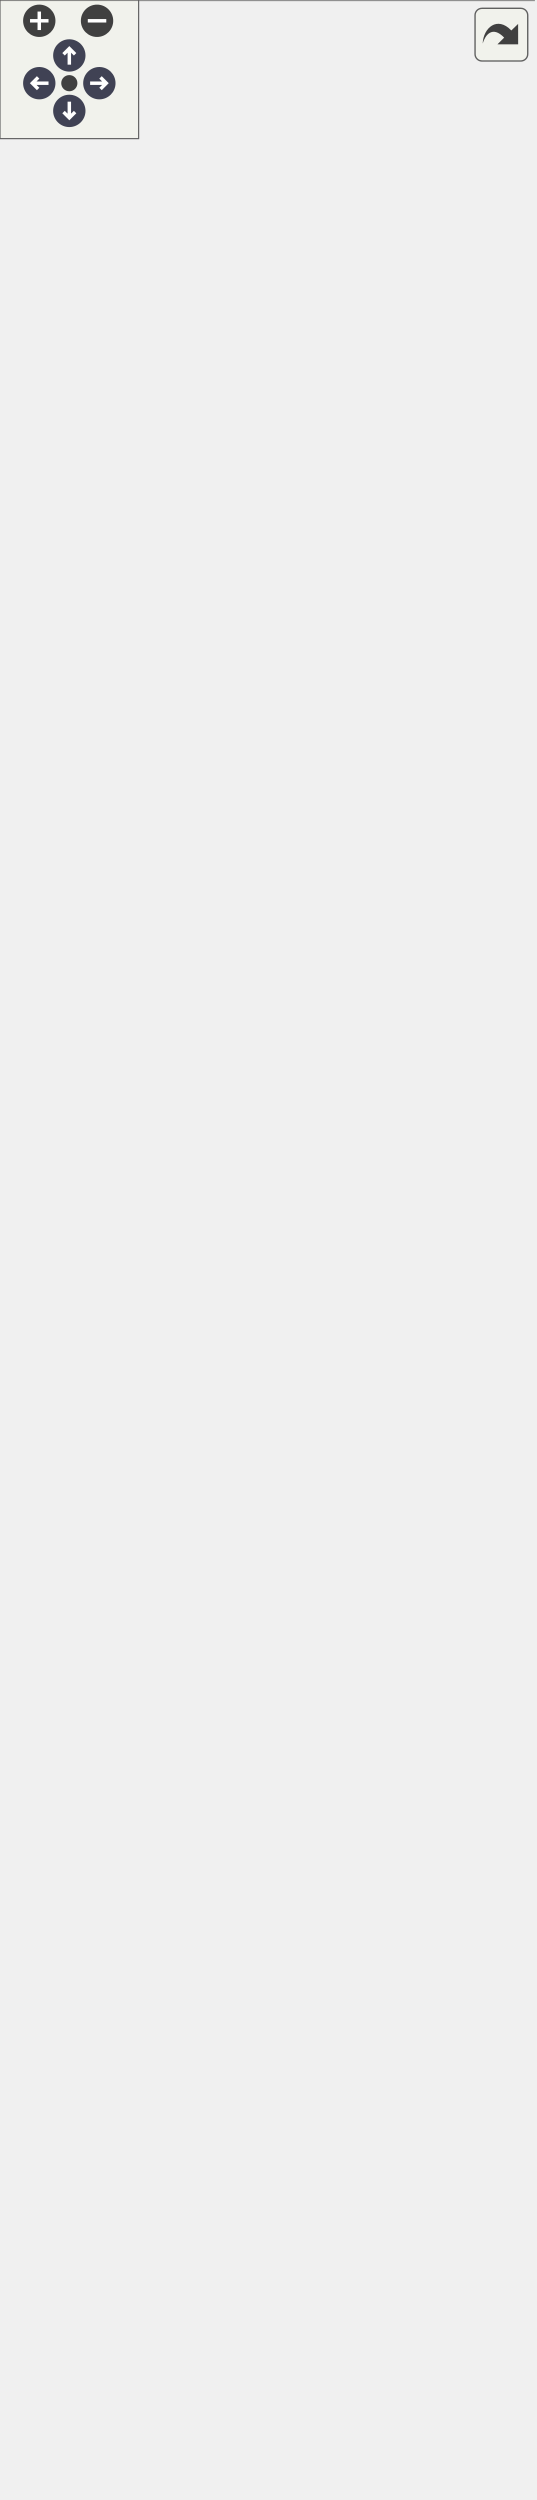
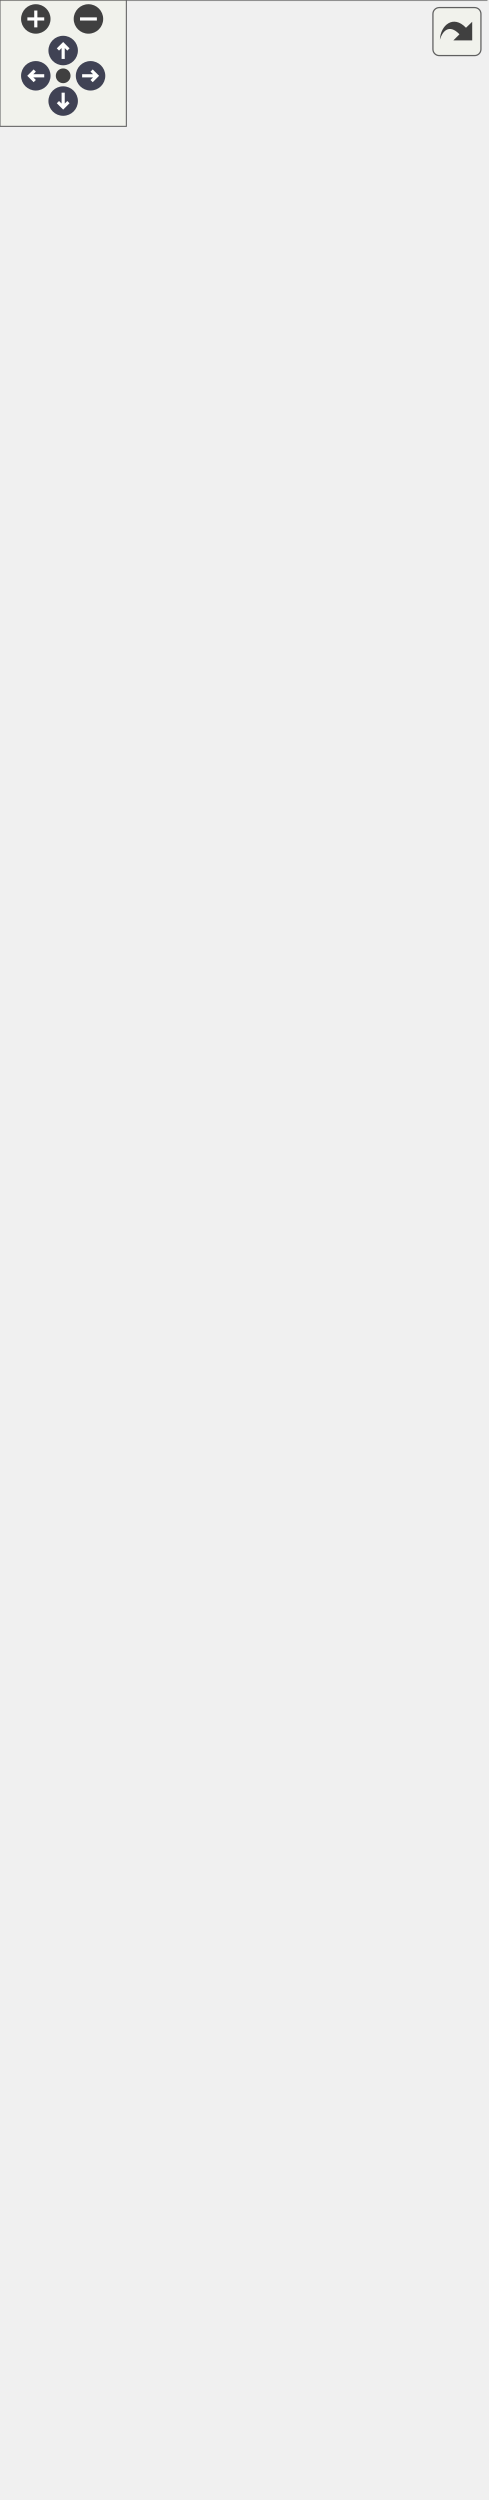
<svg xmlns="http://www.w3.org/2000/svg" xmlns:xlink="http://www.w3.org/1999/xlink" id="main" version="1.1" xml:space="preserve">
  <style type="text/css">
.node, .edge {opacity: 0.7;}
.node.selected, .edge.selected {opacity: 1;}
.edge:hover path { stroke: red; }
.edge:hover polygon { stroke: red; fill: red; }
</style>
  <defs>
    <circle id="rim" cx="0" cy="0" r="7" />
    <circle id="rim2" cx="0" cy="0" r="3.5" />
    <g id="zoomPlus">
      <use xlink:href="#rim" fill="#404040">
        <set attributeName="fill" to="#808080" begin="zoomplus.mouseover" end="zoomplus.mouseout" />
      </use>
      <path d="M-4,0h8M0,-4v8" fill="none" stroke="white" stroke-width="1.5" pointer-events="none" />
    </g>
    <g id="zoomMin">
      <use xlink:href="#rim" fill="#404040">
        <set attributeName="fill" to="#808080" begin="zoomminus.mouseover" end="zoomminus.mouseout" />
      </use>
      <path d="M-4,0h8" fill="none" stroke="white" stroke-width="1.5" pointer-events="none" />
    </g>
    <g id="arrowUp" transform="translate(30 24)">
      <use xlink:href="#rim" />
      <path pointer-events="none" fill="none" stroke="white" stroke-width="1.5" d="M0,-3.0v7 M-2.5,-0.5L0,-3.0L2.5,-0.5" />
    </g>
    <g id="arrowRight" transform="rotate(90) translate(36 -43)">
      <use xlink:href="#rim" />
      <path pointer-events="none" fill="none" stroke="white" stroke-width="1.5" d="M0,-3.0v7 M-2.5,-0.5L0,-3.0L2.5,-0.5" />
    </g>
    <g id="arrowDown" transform="rotate(180) translate(-30 -48)">
      <use xlink:href="#rim" />
      <path pointer-events="none" fill="none" stroke="white" stroke-width="1.5" d="M0,-3.0v7 M-2.5,-0.5L0,-3.0L2.5,-0.5" />
    </g>
    <g id="arrowLeft" transform="rotate(270) translate(-36 17)">
      <use xlink:href="#rim" />
      <path pointer-events="none" fill="none" stroke="white" stroke-width="1.5" d="M0,-3.0v7 M-2.5,-0.5L0,-3.0L2.5,-0.5" />
    </g>
    <g id="resetDef">
      <use xlink:href="#rim2" fill="#404040">
        <set attributeName="fill" to="#808080" begin="reset.mouseover" end="reset.mouseout" />
      </use>
    </g>
  </defs>
  <svg id="graph" class="graph">
    <g id="viewport">
      <g id="Node000001" class="node">
        <g id="a_Node000001">
          <a xlink:title="Unit tests for strategy boundary conditions using package-private constants.">
            <polygon fill="#999999" stroke="none" points="231,-319.75 0,-319.75 0,0 231,0 231,-319.75" />
            <text xml:space="preserve" text-anchor="start" x="27.75" y="-306.25" font-family="Helvetica,sans-Serif" font-size="10.00">fr.softsf.vault.strategy.</text>
            <text xml:space="preserve" text-anchor="start" x="27.75" y="-293.5" font-family="Helvetica,sans-Serif" font-size="10.00">AbstractVaultStrategyBoundaryITest</text>
            <text xml:space="preserve" text-anchor="start" x="6.25" y="-276.75" font-family="Helvetica,sans-Serif" font-size="10.00">-</text>
            <text xml:space="preserve" text-anchor="start" x="16.25" y="-276.75" font-family="Helvetica,sans-Serif" font-size="10.00">char[] maxKey</text>
            <text xml:space="preserve" text-anchor="start" x="6.25" y="-260" font-family="Helvetica,sans-Serif" font-size="10.00">-</text>
            <text xml:space="preserve" text-anchor="start" x="16.25" y="-260" font-family="Helvetica,sans-Serif" font-size="10.00">long maxSecretSize</text>
            <text xml:space="preserve" text-anchor="start" x="6.25" y="-243.25" font-family="Helvetica,sans-Serif" font-size="10.00">-</text>
            <text xml:space="preserve" text-anchor="start" x="16.25" y="-243.25" font-family="Helvetica,sans-Serif" font-size="10.00">static final boolean</text>
            <text xml:space="preserve" text-anchor="start" x="16.25" y="-230.5" font-family="Helvetica,sans-Serif" font-size="10.00"> IS_LINUX</text>
            <text xml:space="preserve" text-anchor="start" x="6.25" y="-213.75" font-family="Helvetica,sans-Serif" font-size="10.00">-</text>
            <text xml:space="preserve" text-anchor="start" x="16.25" y="-213.75" font-family="Helvetica,sans-Serif" font-size="10.00">static final boolean</text>
            <text xml:space="preserve" text-anchor="start" x="16.25" y="-201" font-family="Helvetica,sans-Serif" font-size="10.00"> IS_MAC</text>
            <text xml:space="preserve" text-anchor="start" x="6.25" y="-184.25" font-family="Helvetica,sans-Serif" font-size="10.00">-</text>
            <text xml:space="preserve" text-anchor="start" x="16.25" y="-184.25" font-family="Helvetica,sans-Serif" font-size="10.00">static final boolean</text>
            <text xml:space="preserve" text-anchor="start" x="16.25" y="-171.5" font-family="Helvetica,sans-Serif" font-size="10.00"> IS_WINDOWS</text>
            <text xml:space="preserve" text-anchor="start" x="6.25" y="-154.75" font-family="Helvetica,sans-Serif" font-size="10.00">-</text>
            <text xml:space="preserve" text-anchor="start" x="16.25" y="-154.75" font-family="Helvetica,sans-Serif" font-size="10.00">static final String</text>
            <text xml:space="preserve" text-anchor="start" x="16.25" y="-142" font-family="Helvetica,sans-Serif" font-size="10.00"> OS_NAME</text>
            <text xml:space="preserve" text-anchor="start" x="4" y="-125.25" font-family="Helvetica,sans-Serif" font-size="10.00">~</text>
            <text xml:space="preserve" text-anchor="start" x="16.25" y="-125.25" font-family="Helvetica,sans-Serif" font-size="10.00">void givenExceedingMaxKey</text>
            <text xml:space="preserve" text-anchor="start" x="16.25" y="-112.5" font-family="Helvetica,sans-Serif" font-size="10.00">Size_whenSetSecret_thenThrowException()</text>
            <text xml:space="preserve" text-anchor="start" x="4" y="-95.75" font-family="Helvetica,sans-Serif" font-size="10.00">~</text>
            <text xml:space="preserve" text-anchor="start" x="16.25" y="-95.75" font-family="Helvetica,sans-Serif" font-size="10.00">void givenExceedingMaxSecret</text>
            <text xml:space="preserve" text-anchor="start" x="16.25" y="-83" font-family="Helvetica,sans-Serif" font-size="10.00">Size_whenSetSecret_thenThrowException()</text>
            <text xml:space="preserve" text-anchor="start" x="4" y="-66.25" font-family="Helvetica,sans-Serif" font-size="10.00">~</text>
            <text xml:space="preserve" text-anchor="start" x="16.25" y="-66.25" font-family="Helvetica,sans-Serif" font-size="10.00">void givenMaxExactValidKey</text>
            <text xml:space="preserve" text-anchor="start" x="16.25" y="-53.5" font-family="Helvetica,sans-Serif" font-size="10.00">AndSecret_whenSetSecret</text>
            <text xml:space="preserve" text-anchor="start" x="16.25" y="-40.75" font-family="Helvetica,sans-Serif" font-size="10.00">_thenSuccess()</text>
            <text xml:space="preserve" text-anchor="start" x="4" y="-24" font-family="Helvetica,sans-Serif" font-size="10.00">~</text>
            <text xml:space="preserve" text-anchor="start" x="16.25" y="-24" font-family="Helvetica,sans-Serif" font-size="10.00">void setUp()</text>
            <text xml:space="preserve" text-anchor="start" x="4" y="-7.25" font-family="Helvetica,sans-Serif" font-size="10.00">~</text>
            <text xml:space="preserve" text-anchor="start" x="16.25" y="-7.25" font-family="Helvetica,sans-Serif" font-size="10.00">void tearDown()</text>
            <polygon fill="#666666" stroke="#666666" points="0,-288.25 0,-288.25 231,-288.25 231,-288.25 0,-288.25" />
            <polygon fill="#666666" stroke="#666666" points="0,-136.75 0,-136.75 14.25,-136.75 14.25,-136.75 0,-136.75" />
            <polygon fill="#666666" stroke="#666666" points="14.25,-136.75 14.25,-136.75 231,-136.75 231,-136.75 14.25,-136.75" />
            <polygon fill="none" stroke="#666666" points="0,0 0,-319.75 231,-319.75 231,0 0,0" />
          </a>
        </g>
      </g>
      <g id="Node000002" class="node">
        <g id="a_Node000002">
          <a xlink:href="classfr_1_1softsf_1_1vault_1_1NativeVault.html" target="_top" xlink:title="Zero-JNI/JNA facade class managing native credential operations via the Project Panama Foreign Functi...">
-             <polygon fill="white" stroke="none" points="201.38,-753.25 29.62,-753.25 29.62,-374.5 201.38,-374.5 201.38,-753.25" />
-             <text xml:space="preserve" text-anchor="start" x="53.62" y="-739.75" font-family="Helvetica,sans-Serif" font-size="10.00">fr.softsf.vault.NativeVault</text>
-             <text xml:space="preserve" text-anchor="start" x="33.62" y="-723" font-family="Helvetica,sans-Serif" font-size="10.00">~</text>
-             <text xml:space="preserve" text-anchor="start" x="45.88" y="-723" font-family="Helvetica,sans-Serif" font-size="10.00">static final String</text>
-             <text xml:space="preserve" text-anchor="start" x="45.88" y="-710.25" font-family="Helvetica,sans-Serif" font-size="10.00"> INTEGRITY_TEST_KEY</text>
-             <text xml:space="preserve" text-anchor="start" x="35.88" y="-693.5" font-family="Helvetica,sans-Serif" font-size="10.00">-</text>
-             <text xml:space="preserve" text-anchor="start" x="45.88" y="-693.5" font-family="Helvetica,sans-Serif" font-size="10.00">final VaultStrategy</text>
-             <text xml:space="preserve" text-anchor="start" x="45.88" y="-680.75" font-family="Helvetica,sans-Serif" font-size="10.00"> strategy</text>
-             <text xml:space="preserve" text-anchor="start" x="35.88" y="-664" font-family="Helvetica,sans-Serif" font-size="10.00">-</text>
-             <text xml:space="preserve" text-anchor="start" x="45.88" y="-664" font-family="Helvetica,sans-Serif" font-size="10.00">final boolean verified</text>
-             <text xml:space="preserve" text-anchor="start" x="35.88" y="-647.25" font-family="Helvetica,sans-Serif" font-size="10.00">-</text>
-             <text xml:space="preserve" text-anchor="start" x="45.88" y="-647.25" font-family="Helvetica,sans-Serif" font-size="10.00">static final Object</text>
-             <text xml:space="preserve" text-anchor="start" x="45.88" y="-634.5" font-family="Helvetica,sans-Serif" font-size="10.00"> INTEGRITY_CHECK_LOCK</text>
-             <text xml:space="preserve" text-anchor="start" x="33.62" y="-617.75" font-family="Helvetica,sans-Serif" font-size="10.00">+</text>
-             <text xml:space="preserve" text-anchor="start" x="45.88" y="-617.75" font-family="Helvetica,sans-Serif" font-size="10.00">NativeVault(char[]</text>
-             <text xml:space="preserve" text-anchor="start" x="45.88" y="-605" font-family="Helvetica,sans-Serif" font-size="10.00"> namespace)</text>
-             <text xml:space="preserve" text-anchor="start" x="33.62" y="-588.25" font-family="Helvetica,sans-Serif" font-size="10.00">+</text>
-             <text xml:space="preserve" text-anchor="start" x="45.88" y="-588.25" font-family="Helvetica,sans-Serif" font-size="10.00">Optional&lt; char[]&gt; getSecret</text>
-             <text xml:space="preserve" text-anchor="start" x="45.88" y="-575.5" font-family="Helvetica,sans-Serif" font-size="10.00">(char[] key)</text>
-             <text xml:space="preserve" text-anchor="start" x="33.62" y="-558.75" font-family="Helvetica,sans-Serif" font-size="10.00">+</text>
-             <text xml:space="preserve" text-anchor="start" x="45.88" y="-558.75" font-family="Helvetica,sans-Serif" font-size="10.00">boolean hasSecret(char</text>
-             <text xml:space="preserve" text-anchor="start" x="45.88" y="-546" font-family="Helvetica,sans-Serif" font-size="10.00">[] key)</text>
-             <text xml:space="preserve" text-anchor="start" x="33.62" y="-529.25" font-family="Helvetica,sans-Serif" font-size="10.00">+</text>
-             <text xml:space="preserve" text-anchor="start" x="45.88" y="-529.25" font-family="Helvetica,sans-Serif" font-size="10.00">boolean removeSecret</text>
-             <text xml:space="preserve" text-anchor="start" x="45.88" y="-516.5" font-family="Helvetica,sans-Serif" font-size="10.00">(char[] key)</text>
-             <text xml:space="preserve" text-anchor="start" x="33.62" y="-499.75" font-family="Helvetica,sans-Serif" font-size="10.00">+</text>
-             <text xml:space="preserve" text-anchor="start" x="45.88" y="-499.75" font-family="Helvetica,sans-Serif" font-size="10.00">boolean setSecret(char</text>
-             <text xml:space="preserve" text-anchor="start" x="45.88" y="-487" font-family="Helvetica,sans-Serif" font-size="10.00">[] key, char[] secret)</text>
-             <text xml:space="preserve" text-anchor="start" x="33.62" y="-470.25" font-family="Helvetica,sans-Serif" font-size="10.00">~</text>
-             <text xml:space="preserve" text-anchor="start" x="45.88" y="-470.25" font-family="Helvetica,sans-Serif" font-size="10.00">static char[] getIntegrity</text>
-             <text xml:space="preserve" text-anchor="start" x="45.88" y="-457.5" font-family="Helvetica,sans-Serif" font-size="10.00">TestKey()</text>
-             <text xml:space="preserve" text-anchor="start" x="35.88" y="-440.75" font-family="Helvetica,sans-Serif" font-size="10.00">-</text>
-             <text xml:space="preserve" text-anchor="start" x="45.88" y="-440.75" font-family="Helvetica,sans-Serif" font-size="10.00">void ensureUsable()</text>
-             <text xml:space="preserve" text-anchor="start" x="35.88" y="-424" font-family="Helvetica,sans-Serif" font-size="10.00">-</text>
-             <text xml:space="preserve" text-anchor="start" x="45.88" y="-424" font-family="Helvetica,sans-Serif" font-size="10.00">static VaultStrategy</text>
-             <text xml:space="preserve" text-anchor="start" x="45.88" y="-411.25" font-family="Helvetica,sans-Serif" font-size="10.00"> detect(char[] namespace)</text>
-             <text xml:space="preserve" text-anchor="start" x="35.88" y="-394.5" font-family="Helvetica,sans-Serif" font-size="10.00">-</text>
-             <text xml:space="preserve" text-anchor="start" x="45.88" y="-394.5" font-family="Helvetica,sans-Serif" font-size="10.00">static boolean executeIntegrity</text>
-             <text xml:space="preserve" text-anchor="start" x="45.88" y="-381.75" font-family="Helvetica,sans-Serif" font-size="10.00">Check(VaultStrategy strategy)</text>
-             <polygon fill="#666666" stroke="#666666" points="29.62,-734.5 29.62,-734.5 201.38,-734.5 201.38,-734.5 29.62,-734.5" />
-             <polygon fill="#666666" stroke="#666666" points="29.62,-629.25 29.62,-629.25 43.88,-629.25 43.88,-629.25 29.62,-629.25" />
-             <polygon fill="#666666" stroke="#666666" points="43.88,-629.25 43.88,-629.25 201.38,-629.25 201.38,-629.25 43.88,-629.25" />
-             <polygon fill="none" stroke="#666666" points="29.62,-374.5 29.62,-753.25 201.38,-753.25 201.38,-374.5 29.62,-374.5" />
+             <polygon fill="white" stroke="none" points="215.25,-858.5 15.75,-858.5 15.75,-374.5 215.25,-374.5 215.25,-858.5" />
+             <text xml:space="preserve" text-anchor="start" x="53.62" y="-845" font-family="Helvetica,sans-Serif" font-size="10.00">fr.softsf.vault.NativeVault</text>
+             <text xml:space="preserve" text-anchor="start" x="19.75" y="-828.25" font-family="Helvetica,sans-Serif" font-size="10.00">~</text>
+             <text xml:space="preserve" text-anchor="start" x="32" y="-828.25" font-family="Helvetica,sans-Serif" font-size="10.00">static final String</text>
+             <text xml:space="preserve" text-anchor="start" x="32" y="-815.5" font-family="Helvetica,sans-Serif" font-size="10.00"> RESERVED_KEY_PREFIX</text>
+             <text xml:space="preserve" text-anchor="start" x="22" y="-798.75" font-family="Helvetica,sans-Serif" font-size="10.00">-</text>
+             <text xml:space="preserve" text-anchor="start" x="32" y="-798.75" font-family="Helvetica,sans-Serif" font-size="10.00">volatile boolean allowReservedKeys</text>
+             <text xml:space="preserve" text-anchor="start" x="22" y="-782" font-family="Helvetica,sans-Serif" font-size="10.00">-</text>
+             <text xml:space="preserve" text-anchor="start" x="32" y="-782" font-family="Helvetica,sans-Serif" font-size="10.00">final VaultStrategy</text>
+             <text xml:space="preserve" text-anchor="start" x="32" y="-769.25" font-family="Helvetica,sans-Serif" font-size="10.00"> strategy</text>
+             <text xml:space="preserve" text-anchor="start" x="22" y="-752.5" font-family="Helvetica,sans-Serif" font-size="10.00">-</text>
+             <text xml:space="preserve" text-anchor="start" x="32" y="-752.5" font-family="Helvetica,sans-Serif" font-size="10.00">final boolean verified</text>
+             <text xml:space="preserve" text-anchor="start" x="22" y="-735.75" font-family="Helvetica,sans-Serif" font-size="10.00">-</text>
+             <text xml:space="preserve" text-anchor="start" x="32" y="-735.75" font-family="Helvetica,sans-Serif" font-size="10.00">static final Object</text>
+             <text xml:space="preserve" text-anchor="start" x="32" y="-723" font-family="Helvetica,sans-Serif" font-size="10.00"> INTEGRITY_CHECK_LOCK</text>
+             <text xml:space="preserve" text-anchor="start" x="22" y="-706.25" font-family="Helvetica,sans-Serif" font-size="10.00">-</text>
+             <text xml:space="preserve" text-anchor="start" x="32" y="-706.25" font-family="Helvetica,sans-Serif" font-size="10.00">static final String</text>
+             <text xml:space="preserve" text-anchor="start" x="32" y="-693.5" font-family="Helvetica,sans-Serif" font-size="10.00"> INTEGRITY_TEST_KEY</text>
+             <text xml:space="preserve" text-anchor="start" x="19.75" y="-676.75" font-family="Helvetica,sans-Serif" font-size="10.00">+</text>
+             <text xml:space="preserve" text-anchor="start" x="32" y="-676.75" font-family="Helvetica,sans-Serif" font-size="10.00">NativeVault(char[]</text>
+             <text xml:space="preserve" text-anchor="start" x="32" y="-664" font-family="Helvetica,sans-Serif" font-size="10.00"> namespace)</text>
+             <text xml:space="preserve" text-anchor="start" x="19.75" y="-647.25" font-family="Helvetica,sans-Serif" font-size="10.00">+</text>
+             <text xml:space="preserve" text-anchor="start" x="32" y="-647.25" font-family="Helvetica,sans-Serif" font-size="10.00">Optional&lt; char[]&gt; getSecret</text>
+             <text xml:space="preserve" text-anchor="start" x="32" y="-634.5" font-family="Helvetica,sans-Serif" font-size="10.00">(char[] key)</text>
+             <text xml:space="preserve" text-anchor="start" x="19.75" y="-617.75" font-family="Helvetica,sans-Serif" font-size="10.00">+</text>
+             <text xml:space="preserve" text-anchor="start" x="32" y="-617.75" font-family="Helvetica,sans-Serif" font-size="10.00">boolean hasSecret(char</text>
+             <text xml:space="preserve" text-anchor="start" x="32" y="-605" font-family="Helvetica,sans-Serif" font-size="10.00">[] key)</text>
+             <text xml:space="preserve" text-anchor="start" x="19.75" y="-588.25" font-family="Helvetica,sans-Serif" font-size="10.00">+</text>
+             <text xml:space="preserve" text-anchor="start" x="32" y="-588.25" font-family="Helvetica,sans-Serif" font-size="10.00">boolean removeSecret</text>
+             <text xml:space="preserve" text-anchor="start" x="32" y="-575.5" font-family="Helvetica,sans-Serif" font-size="10.00">(char[] key)</text>
+             <text xml:space="preserve" text-anchor="start" x="19.75" y="-558.75" font-family="Helvetica,sans-Serif" font-size="10.00">+</text>
+             <text xml:space="preserve" text-anchor="start" x="32" y="-558.75" font-family="Helvetica,sans-Serif" font-size="10.00">boolean setSecret(char</text>
+             <text xml:space="preserve" text-anchor="start" x="32" y="-546" font-family="Helvetica,sans-Serif" font-size="10.00">[] key, char[] secret)</text>
+             <text xml:space="preserve" text-anchor="start" x="19.75" y="-529.25" font-family="Helvetica,sans-Serif" font-size="10.00">~</text>
+             <text xml:space="preserve" text-anchor="start" x="32" y="-529.25" font-family="Helvetica,sans-Serif" font-size="10.00">void setAllowReservedKeys</text>
+             <text xml:space="preserve" text-anchor="start" x="32" y="-516.5" font-family="Helvetica,sans-Serif" font-size="10.00">ForTest(boolean allowReservedKeys)</text>
+             <text xml:space="preserve" text-anchor="start" x="19.75" y="-499.75" font-family="Helvetica,sans-Serif" font-size="10.00">~</text>
+             <text xml:space="preserve" text-anchor="start" x="32" y="-499.75" font-family="Helvetica,sans-Serif" font-size="10.00">static char[] getIntegrity</text>
+             <text xml:space="preserve" text-anchor="start" x="32" y="-487" font-family="Helvetica,sans-Serif" font-size="10.00">TestKey()</text>
+             <text xml:space="preserve" text-anchor="start" x="22" y="-470.25" font-family="Helvetica,sans-Serif" font-size="10.00">-</text>
+             <text xml:space="preserve" text-anchor="start" x="32" y="-470.25" font-family="Helvetica,sans-Serif" font-size="10.00">void checkReservedKey</text>
+             <text xml:space="preserve" text-anchor="start" x="32" y="-457.5" font-family="Helvetica,sans-Serif" font-size="10.00">(String keyStr)</text>
+             <text xml:space="preserve" text-anchor="start" x="22" y="-440.75" font-family="Helvetica,sans-Serif" font-size="10.00">-</text>
+             <text xml:space="preserve" text-anchor="start" x="32" y="-440.75" font-family="Helvetica,sans-Serif" font-size="10.00">void ensureUsable()</text>
+             <text xml:space="preserve" text-anchor="start" x="22" y="-424" font-family="Helvetica,sans-Serif" font-size="10.00">-</text>
+             <text xml:space="preserve" text-anchor="start" x="32" y="-424" font-family="Helvetica,sans-Serif" font-size="10.00">static VaultStrategy</text>
+             <text xml:space="preserve" text-anchor="start" x="32" y="-411.25" font-family="Helvetica,sans-Serif" font-size="10.00"> detect(char[] namespace)</text>
+             <text xml:space="preserve" text-anchor="start" x="22" y="-394.5" font-family="Helvetica,sans-Serif" font-size="10.00">-</text>
+             <text xml:space="preserve" text-anchor="start" x="32" y="-394.5" font-family="Helvetica,sans-Serif" font-size="10.00">static boolean executeIntegrity</text>
+             <text xml:space="preserve" text-anchor="start" x="32" y="-381.75" font-family="Helvetica,sans-Serif" font-size="10.00">Check(VaultStrategy strategy)</text>
+             <polygon fill="#666666" stroke="#666666" points="15.75,-839.75 15.75,-839.75 215.25,-839.75 215.25,-839.75 15.75,-839.75" />
+             <polygon fill="#666666" stroke="#666666" points="15.75,-688.25 15.75,-688.25 30,-688.25 30,-688.25 15.75,-688.25" />
+             <polygon fill="#666666" stroke="#666666" points="30,-688.25 30,-688.25 215.25,-688.25 215.25,-688.25 30,-688.25" />
+             <polygon fill="none" stroke="#666666" points="15.75,-374.5 15.75,-858.5 215.25,-858.5 215.25,-374.5 15.75,-374.5" />
          </a>
        </g>
      </g>
      <g id="edge1_Node000001_Node000002" class="edge">
        <g id="a_edge1_Node000001_Node000002">
          <a xlink:title=" ">
-             <path fill="none" stroke="#63b8ff" d="M115.5,-374.53C115.5,-360.46 115.5,-346.31 115.5,-332.35" />
-             <polygon fill="none" stroke="#63b8ff" points="115.5,-332.5 111.5,-326.5 115.5,-320.5 119.5,-326.5 115.5,-332.5" />
+             <path fill="none" stroke="#63b8ff" d="M115.5,-374.54C115.5,-360.29 115.5,-346.11 115.5,-332.22" />
+             <polygon fill="none" stroke="#63b8ff" points="115.5,-332.47 111.5,-326.47 115.5,-320.47 119.5,-326.47 115.5,-332.47" />
          </a>
        </g>
        <text xml:space="preserve" text-anchor="start" x="118.5" y="-344" font-family="Helvetica,sans-Serif" font-size="10.00" fill="grey">-vault</text>
      </g>
      <g id="Node000003" class="node">
        <g id="a_Node000003">
          <a xlink:href="classfr_1_1softsf_1_1vault_1_1exception_1_1NativeVaultException.html" target="_top" xlink:title="Exception thrown when a native vault operation fails.">
-             <polygon fill="white" stroke="none" points="193.88,-930 37.12,-930 37.12,-808 193.88,-808 193.88,-930" />
-             <text xml:space="preserve" text-anchor="start" x="56.62" y="-916.5" font-family="Helvetica,sans-Serif" font-size="10.00">fr.softsf.vault.exception.</text>
-             <text xml:space="preserve" text-anchor="start" x="63" y="-903.75" font-family="Helvetica,sans-Serif" font-size="10.00">NativeVaultException</text>
-             <text xml:space="preserve" text-anchor="start" x="114" y="-887" font-family="Helvetica,sans-Serif" font-size="10.00"> </text>
-             <text xml:space="preserve" text-anchor="start" x="41.12" y="-870.25" font-family="Helvetica,sans-Serif" font-size="10.00">+</text>
-             <text xml:space="preserve" text-anchor="start" x="53.38" y="-870.25" font-family="Helvetica,sans-Serif" font-size="10.00">NativeVaultException</text>
-             <text xml:space="preserve" text-anchor="start" x="53.38" y="-857.5" font-family="Helvetica,sans-Serif" font-size="10.00">(String message)</text>
-             <text xml:space="preserve" text-anchor="start" x="41.12" y="-840.75" font-family="Helvetica,sans-Serif" font-size="10.00">+</text>
-             <text xml:space="preserve" text-anchor="start" x="53.38" y="-840.75" font-family="Helvetica,sans-Serif" font-size="10.00">NativeVaultException</text>
-             <text xml:space="preserve" text-anchor="start" x="53.38" y="-828" font-family="Helvetica,sans-Serif" font-size="10.00">(String message, Throwable</text>
-             <text xml:space="preserve" text-anchor="start" x="53.38" y="-815.25" font-family="Helvetica,sans-Serif" font-size="10.00"> cause)</text>
-             <polygon fill="#666666" stroke="#666666" points="37.12,-898.5 37.12,-898.5 193.88,-898.5 193.88,-898.5 37.12,-898.5" />
-             <polygon fill="#666666" stroke="#666666" points="37.12,-881.75 37.12,-881.75 193.88,-881.75 193.88,-881.75 37.12,-881.75" />
-             <polygon fill="none" stroke="#666666" points="37.12,-808 37.12,-930 193.88,-930 193.88,-808 37.12,-808" />
+             <polygon fill="white" stroke="none" points="193.88,-1035.25 37.12,-1035.25 37.12,-913.25 193.88,-913.25 193.88,-1035.25" />
+             <text xml:space="preserve" text-anchor="start" x="56.62" y="-1021.75" font-family="Helvetica,sans-Serif" font-size="10.00">fr.softsf.vault.exception.</text>
+             <text xml:space="preserve" text-anchor="start" x="63" y="-1009" font-family="Helvetica,sans-Serif" font-size="10.00">NativeVaultException</text>
+             <text xml:space="preserve" text-anchor="start" x="114" y="-992.25" font-family="Helvetica,sans-Serif" font-size="10.00"> </text>
+             <text xml:space="preserve" text-anchor="start" x="41.12" y="-975.5" font-family="Helvetica,sans-Serif" font-size="10.00">+</text>
+             <text xml:space="preserve" text-anchor="start" x="53.38" y="-975.5" font-family="Helvetica,sans-Serif" font-size="10.00">NativeVaultException</text>
+             <text xml:space="preserve" text-anchor="start" x="53.38" y="-962.75" font-family="Helvetica,sans-Serif" font-size="10.00">(String message)</text>
+             <text xml:space="preserve" text-anchor="start" x="41.12" y="-946" font-family="Helvetica,sans-Serif" font-size="10.00">+</text>
+             <text xml:space="preserve" text-anchor="start" x="53.38" y="-946" font-family="Helvetica,sans-Serif" font-size="10.00">NativeVaultException</text>
+             <text xml:space="preserve" text-anchor="start" x="53.38" y="-933.25" font-family="Helvetica,sans-Serif" font-size="10.00">(String message, Throwable</text>
+             <text xml:space="preserve" text-anchor="start" x="53.38" y="-920.5" font-family="Helvetica,sans-Serif" font-size="10.00"> cause)</text>
+             <polygon fill="#666666" stroke="#666666" points="37.12,-1003.75 37.12,-1003.75 193.88,-1003.75 193.88,-1003.75 37.12,-1003.75" />
+             <polygon fill="#666666" stroke="#666666" points="37.12,-987 37.12,-987 193.88,-987 193.88,-987 37.12,-987" />
+             <polygon fill="none" stroke="#666666" points="37.12,-913.25 37.12,-1035.25 193.88,-1035.25 193.88,-913.25 37.12,-913.25" />
          </a>
        </g>
      </g>
      <g id="edge2_Node000002_Node000003" class="edge">
        <g id="a_edge2_Node000002_Node000003">
          <a xlink:title=" ">
-             <path fill="none" stroke="#63b8ff" d="M115.5,-808.11C115.5,-795.24 115.5,-780.95 115.5,-765.94" />
-             <polygon fill="none" stroke="#63b8ff" points="115.5,-766.07 111.5,-760.07 115.5,-754.07 119.5,-760.07 115.5,-766.07" />
-           </a>
-         </g>
-         <text xml:space="preserve" text-anchor="start" x="118.5" y="-777.5" font-family="Helvetica,sans-Serif" font-size="10.00" fill="grey">-initializationException</text>
+             <path fill="none" stroke="#63b8ff" d="M115.5,-913.3C115.5,-900.54 115.5,-886.3 115.5,-871.17" />
+             <polygon fill="none" stroke="#63b8ff" points="115.5,-871.15 111.5,-865.15 115.5,-859.15 119.5,-865.15 115.5,-871.15" />
+           </a>
+         </g>
+         <text xml:space="preserve" text-anchor="start" x="118.5" y="-882.75" font-family="Helvetica,sans-Serif" font-size="10.00" fill="grey">-initializationException</text>
      </g>
      <g id="Node000004" class="node">
        <g id="a_Node000004">
          <a xlink:title=" ">
-             <polygon fill="white" stroke="none" points="143.5,-1021.25 87.5,-1021.25 87.5,-967 143.5,-967 143.5,-1021.25" />
-             <text xml:space="preserve" text-anchor="start" x="91.5" y="-1007.75" font-family="Helvetica,sans-Serif" font-size="10.00">Exception</text>
-             <text xml:space="preserve" text-anchor="start" x="114" y="-991" font-family="Helvetica,sans-Serif" font-size="10.00"> </text>
-             <text xml:space="preserve" text-anchor="start" x="114" y="-974.25" font-family="Helvetica,sans-Serif" font-size="10.00"> </text>
-             <polygon fill="#666666" stroke="#666666" points="87.5,-1002.5 87.5,-1002.5 143.5,-1002.5 143.5,-1002.5 87.5,-1002.5" />
-             <polygon fill="#666666" stroke="#666666" points="87.5,-985.75 87.5,-985.75 143.5,-985.75 143.5,-985.75 87.5,-985.75" />
-             <polygon fill="none" stroke="#666666" points="87.5,-967 87.5,-1021.25 143.5,-1021.25 143.5,-967 87.5,-967" />
+             <polygon fill="white" stroke="none" points="143.5,-1126.5 87.5,-1126.5 87.5,-1072.25 143.5,-1072.25 143.5,-1126.5" />
+             <text xml:space="preserve" text-anchor="start" x="91.5" y="-1113" font-family="Helvetica,sans-Serif" font-size="10.00">Exception</text>
+             <text xml:space="preserve" text-anchor="start" x="114" y="-1096.25" font-family="Helvetica,sans-Serif" font-size="10.00"> </text>
+             <text xml:space="preserve" text-anchor="start" x="114" y="-1079.5" font-family="Helvetica,sans-Serif" font-size="10.00"> </text>
+             <polygon fill="#666666" stroke="#666666" points="87.5,-1107.75 87.5,-1107.75 143.5,-1107.75 143.5,-1107.75 87.5,-1107.75" />
+             <polygon fill="#666666" stroke="#666666" points="87.5,-1091 87.5,-1091 143.5,-1091 143.5,-1091 87.5,-1091" />
+             <polygon fill="none" stroke="#666666" points="87.5,-1072.25 87.5,-1126.5 143.5,-1126.5 143.5,-1072.25 87.5,-1072.25" />
          </a>
        </g>
      </g>
      <g id="edge3_Node000003_Node000004" class="edge">
        <g id="a_edge3_Node000003_Node000004">
          <a xlink:title=" ">
-             <path fill="none" stroke="#63b8ff" d="M115.5,-955.59C115.5,-947.42 115.5,-938.57 115.5,-929.76" />
-             <polygon fill="none" stroke="#63b8ff" points="112,-955.5 115.5,-965.5 119,-955.5 112,-955.5" />
+             <path fill="none" stroke="#63b8ff" d="M115.5,-1060.84C115.5,-1052.67 115.5,-1043.82 115.5,-1035.01" />
+             <polygon fill="none" stroke="#63b8ff" points="112,-1060.75 115.5,-1070.75 119,-1060.75 112,-1060.75" />
          </a>
        </g>
      </g>
    </g>
  </svg>
  <g id="navigator" transform="translate(0 0)" fill="#404254">
    <rect fill="#f2f5e9" fill-opacity="0.5" stroke="#606060" stroke-width=".5" x="0" y="0" width="60" height="60" />
    <use id="zoomplus" xlink:href="#zoomPlus" x="17" y="9" />
    <use id="zoomminus" xlink:href="#zoomMin" x="42" y="9" />
    <use id="reset" xlink:href="#resetDef" x="30" y="36" />
    <use id="arrowup" xlink:href="#arrowUp" x="0" y="0" />
    <use id="arrowright" xlink:href="#arrowRight" x="0" y="0" />
    <use id="arrowdown" xlink:href="#arrowDown" x="0" y="0" />
    <use id="arrowleft" xlink:href="#arrowLeft" x="0" y="0" />
  </g>
  <svg viewBox="0 0 15 15" width="100%" height="30px" preserveAspectRatio="xMaxYMin meet">
    <g id="arrow_out" transform="scale(0.3 0.3)">
      <a xlink:href="classfr_1_1softsf_1_1vault_1_1strategy_1_1AbstractVaultStrategyBoundaryITest__coll__graph_org.svg" target="_base">
        <rect id="button" ry="5" rx="5" y="6" x="6" height="38" width="38" fill="#f2f5e9" fill-opacity="0.5" stroke="#606060" stroke-width="1.0" />
        <path id="arrow" d="M 11.5,31.437 C 11.94,20.098 22.043,11.323 32.159,21.979 L 37.069,17.246 C 37.069,17.246 37.088,32 37.088,32 L 22.16,31.978 C 22.16,31.978 26.998,27.14 26.998,27.14 C 18.529,18.264 13.292,25.23 11.5,31.437 z" style="fill:#404040;" />
      </a>
    </g>
  </svg>
  <style type="text/css">

[data-mouse-over-selected='false'] { opacity: 0.7; }
[data-mouse-over-selected='true']  { opacity: 1.0; }

</style>
</svg>
